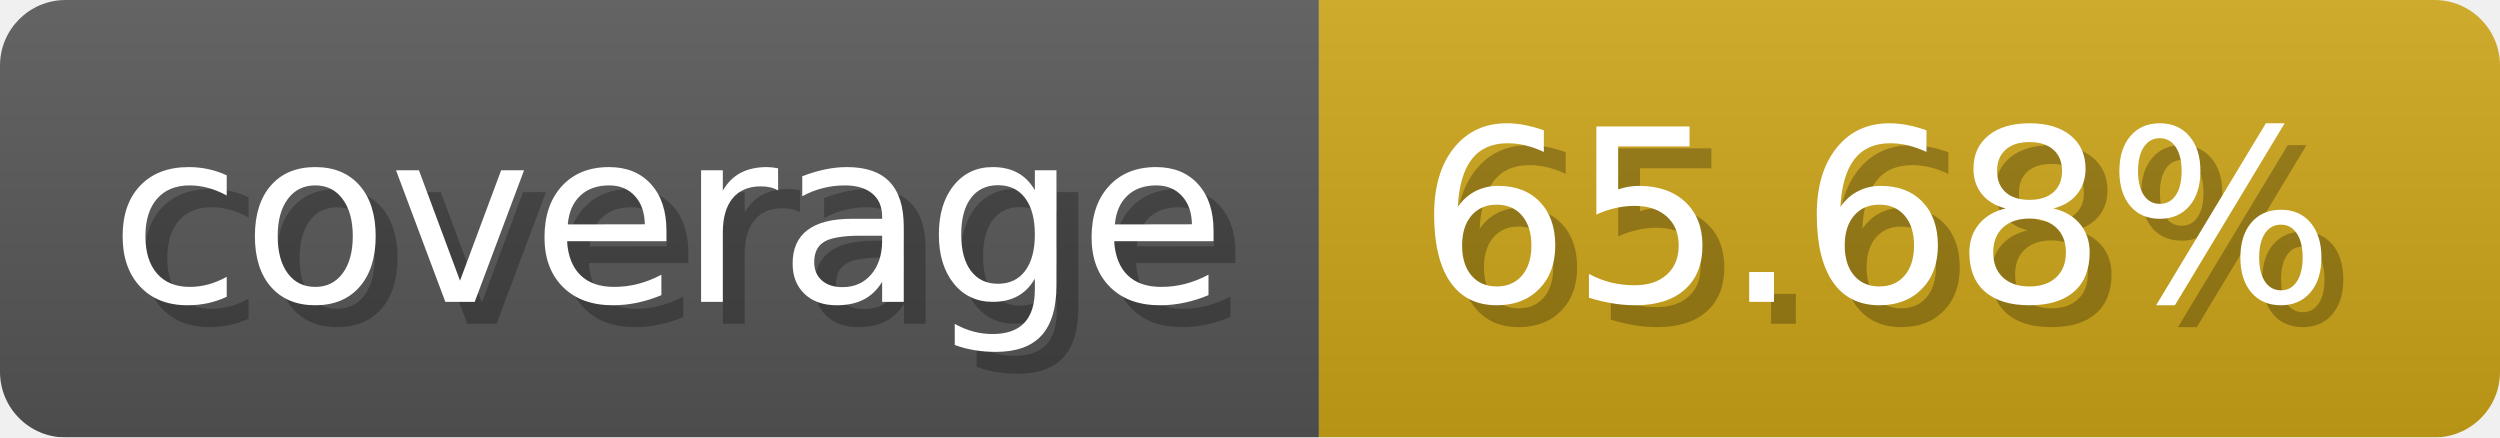
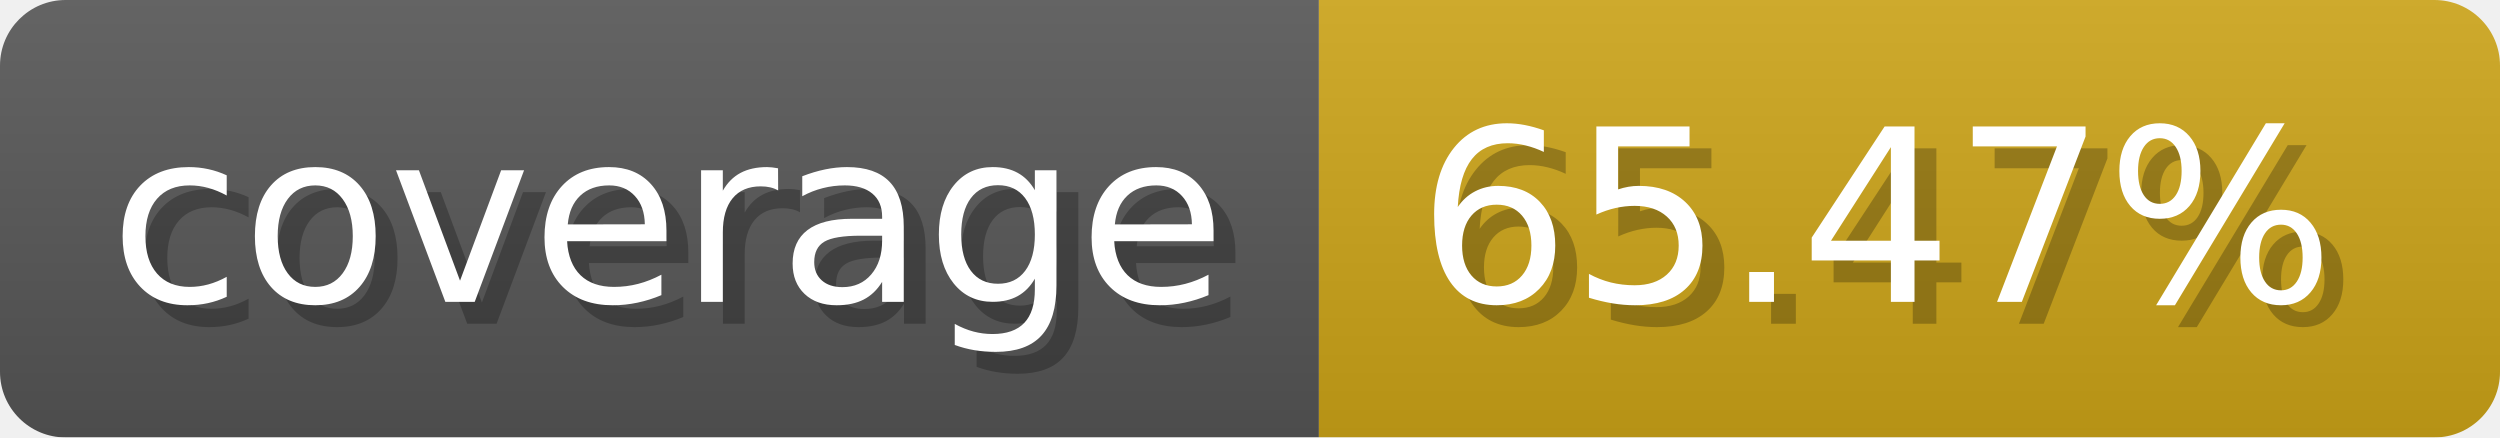
- <svg xmlns="http://www.w3.org/2000/svg" width="114.3" height="20" viewBox="0 0 1143 200" role="img" aria-label="coverage: 65.68%">
-   <linearGradient id="sfpNi" x2="0" y2="100%">
+ <svg xmlns="http://www.w3.org/2000/svg" width="114.3" height="20" viewBox="0 0 1143 200" role="img" aria-label="coverage: 65.47%">
+   <linearGradient id="LbgYR" x2="0" y2="100%">
    <stop offset="0" stop-opacity=".1" stop-color="#EEE" />
    <stop offset="1" stop-opacity=".1" />
  </linearGradient>
-   <mask id="QUfuT">
+   <mask id="zkBam">
    <rect width="1143" height="200" rx="30" fill="#FFF" />
  </mask>
-   <g mask="url(#QUfuT)">
+   <g mask="url(#zkBam)">
    <rect width="603" height="200" fill="#555" />
    <rect width="540" height="200" fill="#cba317" x="603" />
-     <rect width="1143" height="200" fill="url(#sfpNi)" />
+     <rect width="1143" height="200" fill="url(#LbgYR)" />
  </g>
  <g aria-hidden="true" fill="#fff" text-anchor="start" font-family="Verdana,DejaVu Sans,sans-serif" font-size="110">
    <text x="60" y="148" textLength="503" fill="#000" opacity="0.25">coverage</text>
    <text x="50" y="138" textLength="503">coverage</text>
-     <text x="658" y="148" textLength="440" fill="#000" opacity="0.25">65.68%</text>
-     <text x="648" y="138" textLength="440">65.68%</text>
+     <text x="658" y="148" textLength="440" fill="#000" opacity="0.25">65.47%</text>
+     <text x="648" y="138" textLength="440">65.47%</text>
  </g>
</svg>
